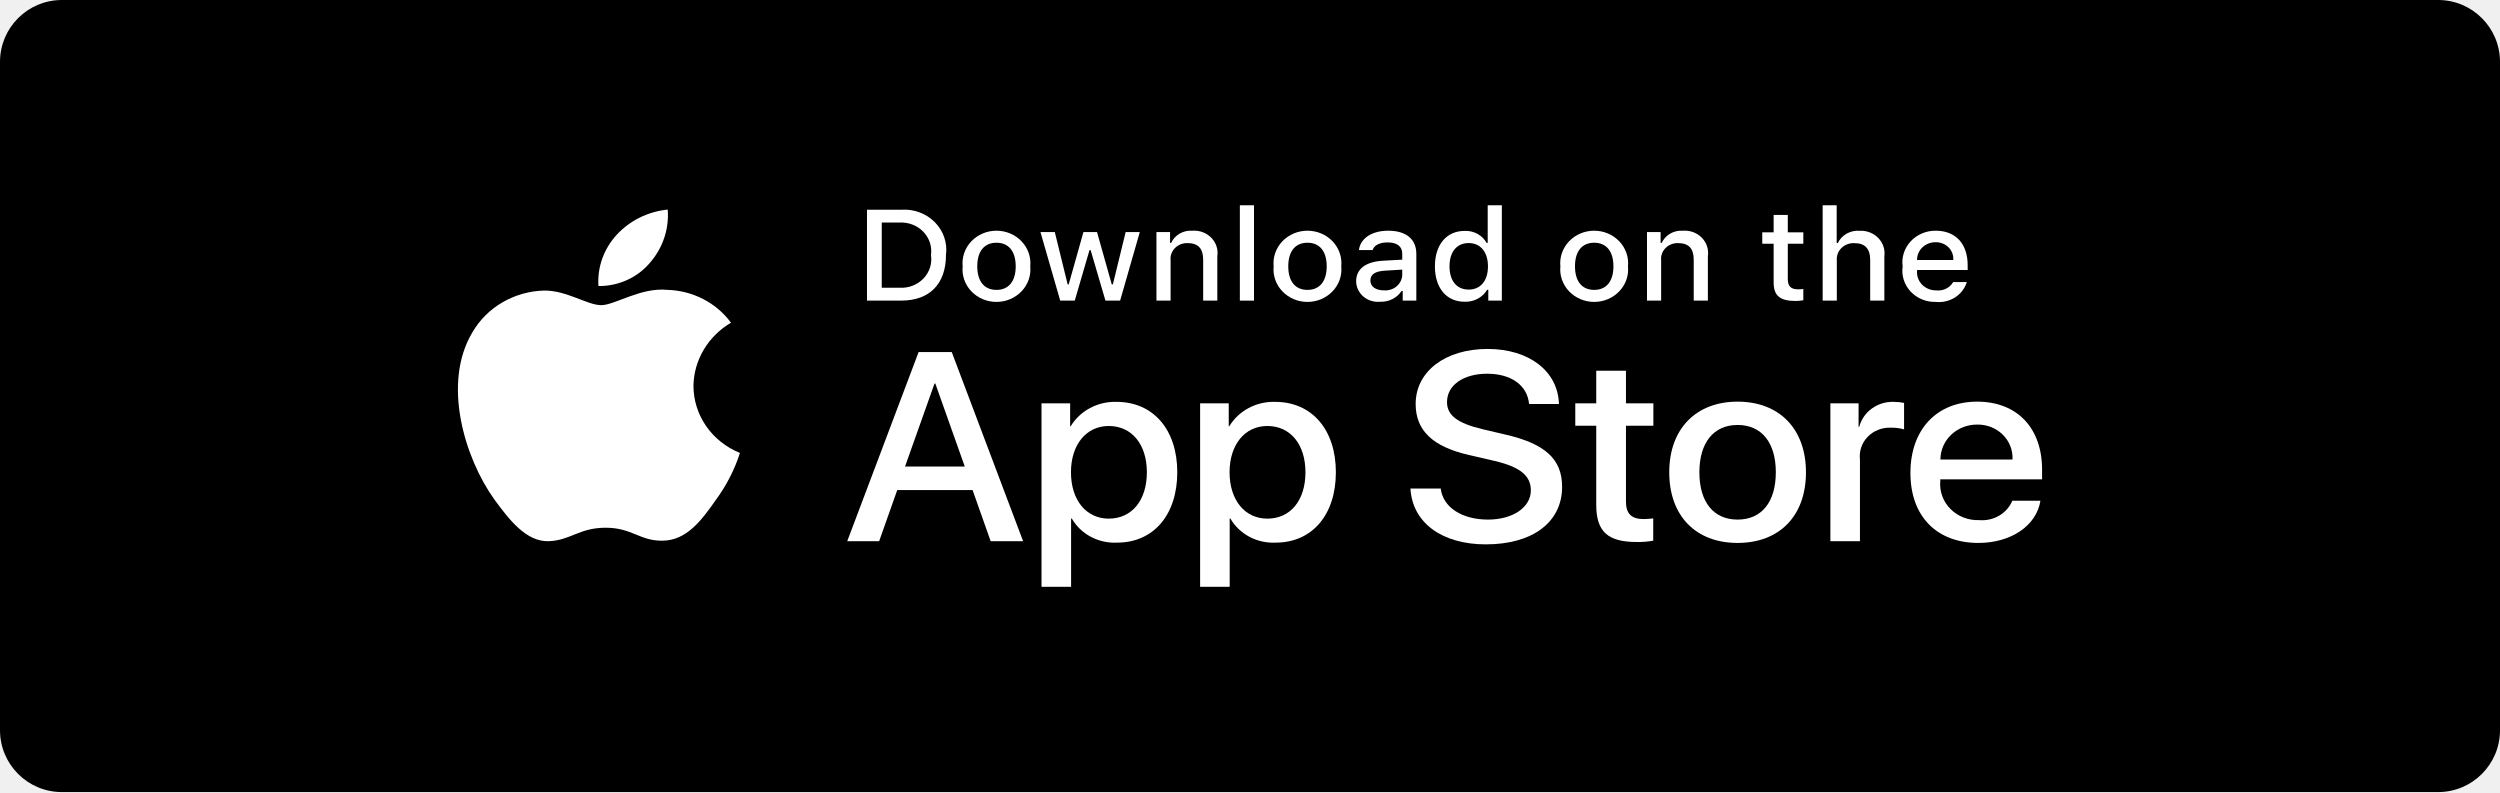
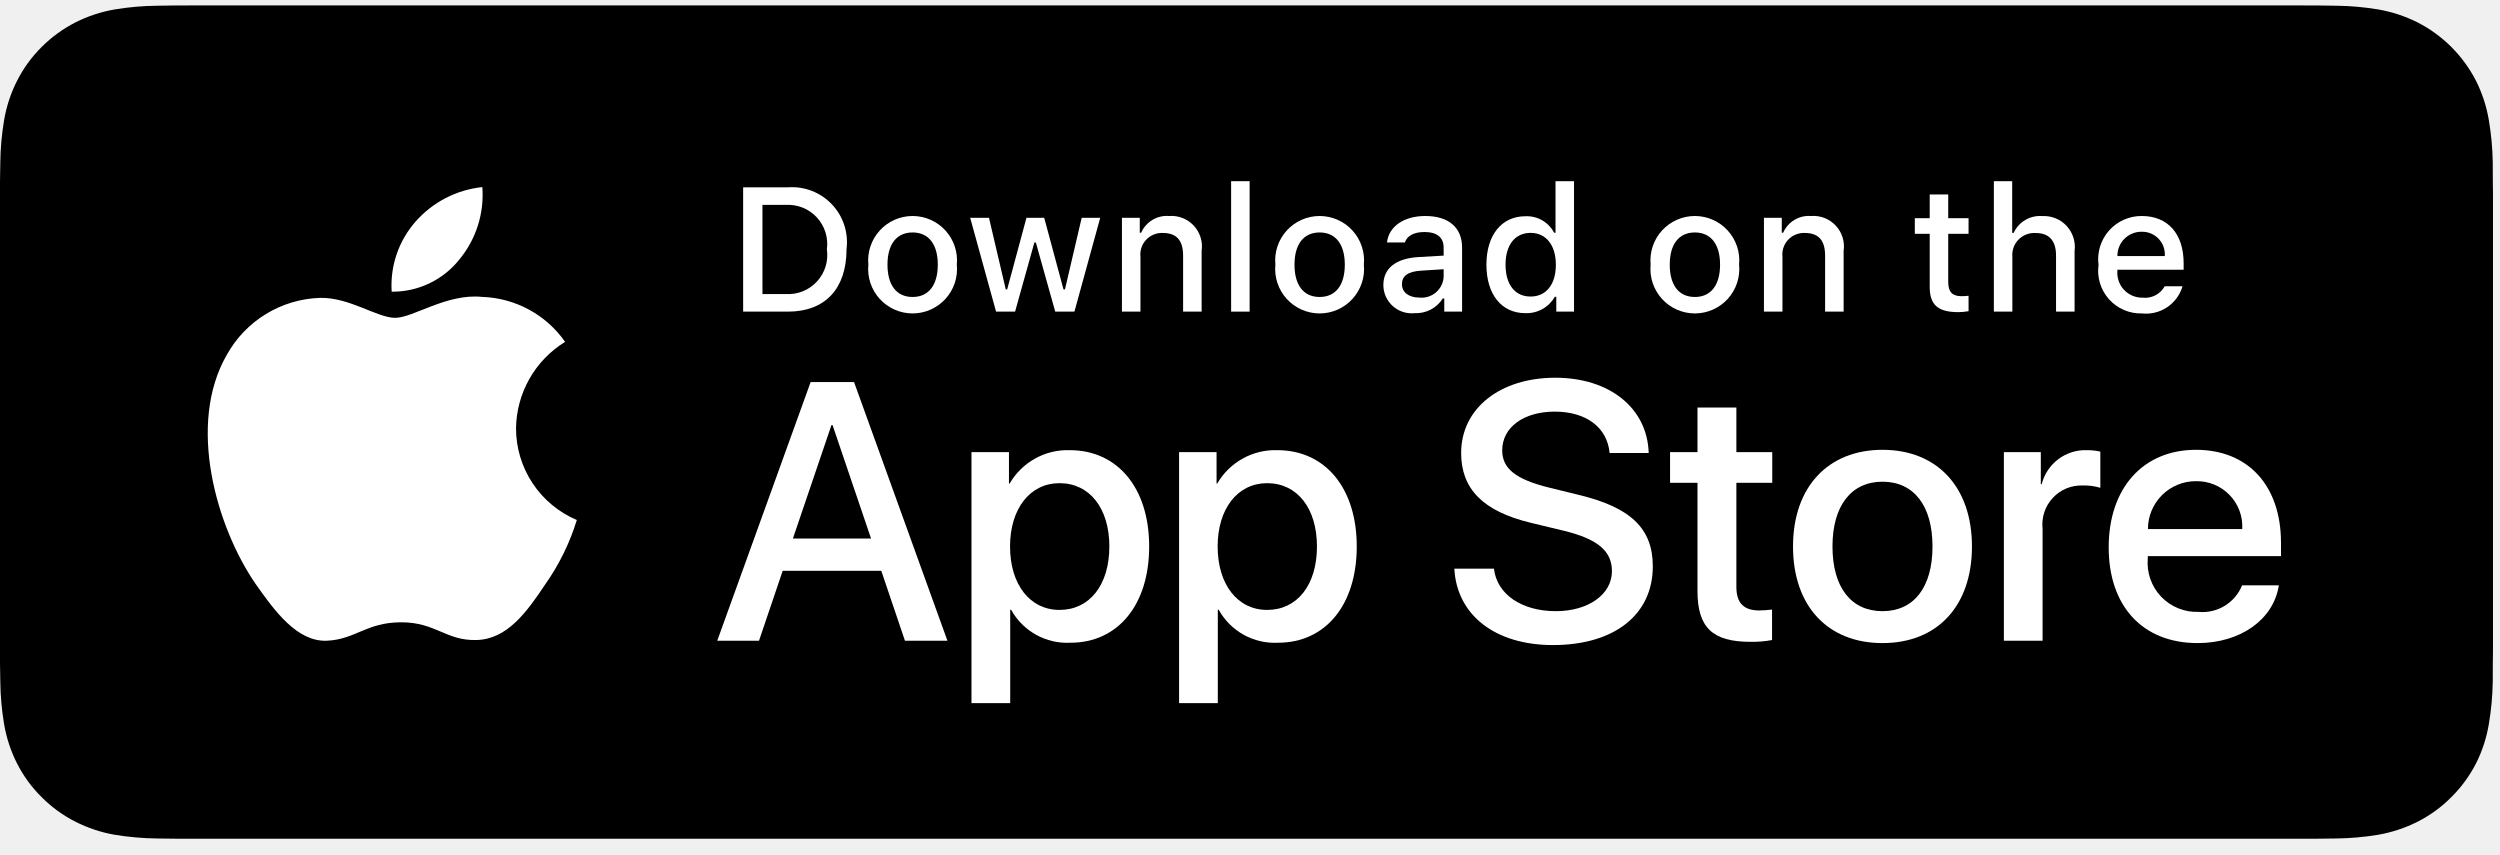
- <svg xmlns="http://www.w3.org/2000/svg" width="202" height="64" viewBox="0 0 202 64" fill="none">
-   <path d="M197 0H5C2.239 0 0 2.239 0 5V59C0 61.761 2.239 64 5 64H197C199.761 64 202 61.761 202 59V5C202 2.239 199.761 0 197 0Z" fill="black" />
-   <path d="M56.032 31.184C56.046 30.157 56.331 29.151 56.861 28.257C57.391 27.364 58.149 26.613 59.063 26.076C58.483 25.282 57.716 24.628 56.825 24.167C55.934 23.707 54.943 23.451 53.93 23.421C51.77 23.204 49.676 24.657 48.576 24.657C47.454 24.657 45.759 23.442 43.934 23.478C42.754 23.514 41.603 23.843 40.595 24.431C39.587 25.019 38.755 25.847 38.181 26.834C35.694 30.955 37.549 37.01 39.932 40.34C41.124 41.971 42.517 43.793 44.34 43.728C46.125 43.657 46.791 42.64 48.944 42.64C51.078 42.64 51.703 43.728 53.563 43.687C55.478 43.657 56.684 42.049 57.834 40.403C58.691 39.241 59.35 37.957 59.787 36.598C58.675 36.148 57.726 35.394 57.058 34.432C56.391 33.469 56.034 32.34 56.032 31.184Z" fill="white" />
-   <path d="M52.517 21.229C53.561 20.03 54.076 18.489 53.951 16.934C52.356 17.094 50.883 17.823 49.825 18.976C49.308 19.539 48.912 20.194 48.66 20.904C48.407 21.613 48.303 22.364 48.354 23.112C49.152 23.12 49.941 22.954 50.662 22.628C51.383 22.302 52.018 21.823 52.517 21.229Z" fill="white" />
-   <path d="M78.585 39.599H72.497L71.035 43.729H68.456L74.223 28.449H76.902L82.668 43.729H80.046L78.585 39.599ZM73.127 37.694H77.953L75.574 30.991H75.508L73.127 37.694Z" fill="white" />
-   <path d="M95.124 38.158C95.124 41.62 93.187 43.844 90.264 43.844C89.523 43.881 88.787 43.718 88.139 43.373C87.491 43.029 86.958 42.517 86.6 41.895H86.544V47.413H84.154V32.587H86.468V34.44H86.512C86.886 33.822 87.429 33.312 88.082 32.966C88.734 32.619 89.473 32.448 90.22 32.471C93.175 32.471 95.124 34.706 95.124 38.158ZM92.667 38.158C92.667 35.903 91.448 34.42 89.589 34.42C87.763 34.42 86.534 35.934 86.534 38.158C86.534 40.403 87.763 41.906 89.589 41.906C91.448 41.906 92.667 40.434 92.667 38.158Z" fill="white" />
-   <path d="M107.938 38.158C107.938 41.62 106.001 43.844 103.078 43.844C102.338 43.881 101.602 43.718 100.954 43.373C100.306 43.029 99.772 42.517 99.414 41.895H99.359V47.413H96.969V32.587H99.282V34.44H99.326C99.701 33.822 100.243 33.312 100.896 32.966C101.549 32.619 102.288 32.448 103.034 32.471C105.99 32.471 107.938 34.706 107.938 38.158ZM105.481 38.158C105.481 35.903 104.263 34.42 102.404 34.42C100.578 34.42 99.349 35.934 99.349 38.158C99.349 40.403 100.578 41.906 102.404 41.906C104.263 41.906 105.481 40.434 105.481 38.158Z" fill="white" />
-   <path d="M116.411 39.473C116.588 40.988 118.126 41.983 120.229 41.983C122.244 41.983 123.693 40.988 123.693 39.622C123.693 38.436 122.819 37.725 120.749 37.239L118.679 36.762C115.746 36.084 114.385 34.772 114.385 32.643C114.385 30.006 116.786 28.195 120.196 28.195C123.572 28.195 125.885 30.006 125.963 32.643H123.55C123.406 31.118 122.088 30.197 120.163 30.197C118.237 30.197 116.919 31.128 116.919 32.484C116.919 33.564 117.761 34.2 119.82 34.687L121.579 35.1C124.856 35.841 126.218 37.101 126.218 39.336C126.218 42.194 123.838 43.985 120.052 43.985C116.51 43.985 114.118 42.236 113.964 39.473L116.411 39.473Z" fill="white" />
-   <path d="M131.378 29.953V32.59H133.592V34.4H131.378V40.542C131.378 41.496 131.821 41.941 132.795 41.941C133.058 41.936 133.32 41.919 133.581 41.888V43.688C133.144 43.766 132.699 43.801 132.253 43.794C129.896 43.794 128.976 42.946 128.976 40.786V34.4H127.283V32.59H128.976V29.953H131.378Z" fill="white" />
-   <path d="M134.875 38.161C134.875 34.656 137.033 32.453 140.398 32.453C143.774 32.453 145.922 34.656 145.922 38.161C145.922 41.676 143.786 43.869 140.398 43.869C137.011 43.869 134.875 41.676 134.875 38.161ZM143.487 38.161C143.487 35.756 142.335 34.337 140.398 34.337C138.461 34.337 137.31 35.767 137.31 38.161C137.31 40.575 138.461 41.983 140.398 41.983C142.335 41.983 143.486 40.575 143.486 38.161H143.487Z" fill="white" />
-   <path d="M147.894 32.587H150.173V34.483H150.229C150.383 33.891 150.746 33.368 151.256 33.001C151.766 32.635 152.392 32.447 153.03 32.471C153.305 32.47 153.58 32.498 153.849 32.556V34.695C153.501 34.593 153.138 34.547 152.775 34.557C152.427 34.543 152.081 34.602 151.76 34.728C151.439 34.855 151.15 35.047 150.913 35.29C150.676 35.534 150.498 35.823 150.389 36.139C150.28 36.455 150.245 36.789 150.284 37.12V43.728H147.894V32.587Z" fill="white" />
-   <path d="M164.867 40.459C164.545 42.481 162.487 43.869 159.853 43.869C156.465 43.869 154.362 41.697 154.362 38.214C154.362 34.719 156.476 32.453 159.752 32.453C162.974 32.453 165 34.57 165 37.948V38.732H156.775V38.87C156.737 39.28 156.791 39.693 156.933 40.081C157.074 40.47 157.301 40.825 157.597 41.124C157.893 41.422 158.253 41.657 158.651 41.813C159.05 41.968 159.478 42.041 159.908 42.025C160.473 42.076 161.04 41.951 161.524 41.669C162.009 41.386 162.385 40.962 162.597 40.458L164.867 40.459ZM156.787 37.133H162.609C162.63 36.765 162.572 36.396 162.437 36.05C162.302 35.704 162.094 35.388 161.826 35.123C161.558 34.857 161.235 34.648 160.878 34.507C160.521 34.367 160.138 34.298 159.752 34.306C159.363 34.304 158.977 34.375 158.617 34.517C158.257 34.658 157.929 34.866 157.654 35.129C157.378 35.392 157.159 35.704 157.01 36.048C156.862 36.392 156.786 36.761 156.787 37.133Z" fill="white" />
-   <path d="M72.825 16.946C73.326 16.911 73.829 16.984 74.297 17.158C74.765 17.332 75.188 17.603 75.533 17.952C75.879 18.301 76.139 18.719 76.295 19.176C76.451 19.633 76.499 20.117 76.436 20.594C76.436 22.94 75.111 24.288 72.825 24.288H70.053V16.946H72.825ZM71.245 23.25H72.692C73.05 23.27 73.408 23.214 73.741 23.085C74.073 22.956 74.371 22.758 74.614 22.505C74.856 22.253 75.037 21.951 75.142 21.623C75.247 21.295 75.275 20.948 75.223 20.609C75.271 20.271 75.241 19.927 75.134 19.601C75.027 19.275 74.846 18.976 74.604 18.725C74.362 18.474 74.065 18.278 73.735 18.149C73.404 18.021 73.048 17.965 72.692 17.983H71.245V23.25Z" fill="white" />
-   <path d="M77.782 21.515C77.746 21.151 77.79 20.784 77.91 20.437C78.031 20.09 78.226 19.771 78.483 19.5C78.74 19.229 79.054 19.013 79.404 18.865C79.753 18.717 80.131 18.641 80.514 18.641C80.896 18.641 81.274 18.717 81.624 18.865C81.974 19.013 82.287 19.229 82.544 19.5C82.801 19.771 82.997 20.09 83.117 20.437C83.238 20.784 83.282 21.151 83.245 21.515C83.282 21.88 83.239 22.248 83.119 22.596C82.999 22.943 82.803 23.263 82.546 23.534C82.289 23.805 81.975 24.022 81.625 24.17C81.275 24.319 80.897 24.395 80.514 24.395C80.131 24.395 79.752 24.319 79.402 24.17C79.052 24.022 78.739 23.805 78.481 23.534C78.224 23.263 78.029 22.943 77.909 22.596C77.788 22.248 77.745 21.88 77.782 21.515ZM82.069 21.515C82.069 20.314 81.505 19.612 80.516 19.612C79.522 19.612 78.963 20.314 78.963 21.515C78.963 22.726 79.522 23.423 80.516 23.423C81.505 23.423 82.07 22.721 82.07 21.515H82.069Z" fill="white" />
-   <path d="M90.505 24.291H89.32L88.123 20.21H88.032L86.84 24.291H85.666L84.069 18.75H85.228L86.266 22.978H86.352L87.542 18.75H88.639L89.829 22.978H89.92L90.953 18.75H92.096L90.505 24.291Z" fill="white" />
-   <path d="M93.441 18.749H94.541V19.629H94.626C94.771 19.313 95.016 19.048 95.325 18.871C95.635 18.694 95.995 18.614 96.355 18.642C96.636 18.622 96.919 18.663 97.183 18.761C97.446 18.86 97.682 19.014 97.875 19.212C98.067 19.409 98.211 19.646 98.295 19.904C98.379 20.163 98.401 20.436 98.359 20.703V24.29H97.216V20.978C97.216 20.087 96.812 19.644 95.966 19.644C95.775 19.636 95.584 19.667 95.407 19.736C95.229 19.804 95.069 19.909 94.938 20.042C94.806 20.176 94.707 20.335 94.645 20.508C94.584 20.682 94.563 20.866 94.584 21.049V24.29H93.441V18.749Z" fill="white" />
-   <path d="M100.18 16.586H101.323V24.29H100.18V16.586Z" fill="white" />
-   <path d="M102.911 21.516C102.875 21.151 102.918 20.784 103.039 20.437C103.16 20.09 103.355 19.771 103.612 19.5C103.869 19.229 104.183 19.013 104.533 18.865C104.882 18.717 105.26 18.641 105.643 18.641C106.025 18.641 106.403 18.717 106.753 18.865C107.103 19.013 107.416 19.229 107.673 19.5C107.931 19.771 108.126 20.09 108.247 20.437C108.367 20.784 108.411 21.151 108.374 21.516C108.412 21.88 108.368 22.248 108.248 22.596C108.128 22.943 107.933 23.263 107.675 23.534C107.418 23.805 107.104 24.022 106.754 24.17C106.404 24.319 106.026 24.395 105.643 24.395C105.26 24.395 104.881 24.319 104.531 24.17C104.181 24.022 103.868 23.805 103.61 23.534C103.353 23.263 103.158 22.943 103.038 22.596C102.917 22.248 102.874 21.88 102.911 21.516ZM107.198 21.516C107.198 20.315 106.634 19.612 105.644 19.612C104.651 19.612 104.092 20.315 104.092 21.516C104.092 22.726 104.651 23.423 105.644 23.423C106.634 23.423 107.198 22.721 107.198 21.516Z" fill="white" />
-   <path d="M109.578 22.721C109.578 21.724 110.354 21.149 111.732 21.067L113.301 20.981V20.503C113.301 19.917 112.897 19.587 112.115 19.587C111.477 19.587 111.035 19.811 110.908 20.203H109.802C109.918 19.251 110.854 18.641 112.168 18.641C113.62 18.641 114.439 19.332 114.439 20.503V24.288H113.339V23.51H113.248C113.065 23.789 112.807 24.017 112.501 24.169C112.196 24.322 111.853 24.395 111.509 24.38C111.265 24.404 111.02 24.379 110.787 24.307C110.555 24.235 110.341 24.116 110.159 23.96C109.977 23.804 109.831 23.613 109.731 23.4C109.631 23.186 109.579 22.955 109.578 22.721ZM113.301 22.248V21.785L111.887 21.871C111.089 21.922 110.727 22.182 110.727 22.67C110.727 23.169 111.179 23.459 111.801 23.459C111.983 23.477 112.168 23.459 112.342 23.407C112.517 23.356 112.68 23.271 112.82 23.158C112.96 23.045 113.074 22.906 113.157 22.75C113.24 22.593 113.289 22.423 113.301 22.248Z" fill="white" />
-   <path d="M115.941 21.517C115.941 19.766 116.881 18.657 118.345 18.657C118.707 18.641 119.066 18.724 119.38 18.896C119.695 19.068 119.952 19.323 120.121 19.629H120.206V16.586H121.349V24.29H120.254V23.414H120.164C119.981 23.719 119.716 23.97 119.395 24.14C119.074 24.311 118.711 24.394 118.345 24.381C116.871 24.381 115.941 23.272 115.941 21.517ZM117.121 21.517C117.121 22.692 117.7 23.399 118.669 23.399C119.632 23.399 120.228 22.682 120.228 21.522C120.228 20.367 119.626 19.639 118.669 19.639C117.707 19.639 117.121 20.351 117.121 21.517Z" fill="white" />
-   <path d="M126.078 21.515C126.042 21.151 126.085 20.784 126.206 20.437C126.327 20.09 126.522 19.771 126.779 19.5C127.036 19.229 127.35 19.013 127.699 18.865C128.049 18.717 128.427 18.641 128.81 18.641C129.192 18.641 129.57 18.717 129.92 18.865C130.269 19.013 130.583 19.229 130.84 19.5C131.097 19.771 131.292 20.09 131.413 20.437C131.534 20.784 131.577 21.151 131.541 21.515C131.578 21.88 131.535 22.248 131.415 22.596C131.294 22.943 131.099 23.263 130.842 23.534C130.585 23.805 130.271 24.022 129.921 24.17C129.571 24.319 129.192 24.395 128.81 24.395C128.427 24.395 128.048 24.319 127.698 24.17C127.348 24.022 127.034 23.805 126.777 23.534C126.52 23.263 126.325 22.943 126.205 22.596C126.084 22.248 126.041 21.88 126.078 21.515ZM130.365 21.515C130.365 20.314 129.801 19.612 128.811 19.612C127.818 19.612 127.259 20.314 127.259 21.515C127.259 22.726 127.818 23.423 128.811 23.423C129.801 23.423 130.365 22.721 130.365 21.515Z" fill="white" />
-   <path d="M133.077 18.749H134.177V19.629H134.263C134.408 19.313 134.652 19.048 134.962 18.871C135.272 18.694 135.632 18.614 135.991 18.642C136.273 18.622 136.556 18.663 136.819 18.761C137.082 18.86 137.319 19.014 137.511 19.212C137.704 19.409 137.847 19.646 137.931 19.904C138.015 20.163 138.037 20.436 137.996 20.703V24.29H136.853V20.978C136.853 20.087 136.448 19.644 135.603 19.644C135.412 19.636 135.221 19.667 135.043 19.736C134.866 19.804 134.706 19.909 134.574 20.042C134.443 20.176 134.343 20.335 134.282 20.508C134.221 20.682 134.2 20.866 134.22 21.049V24.29H133.077V18.749Z" fill="white" />
-   <path d="M144.454 17.367V18.772H145.709V19.693H144.454V22.542C144.454 23.122 144.704 23.377 145.273 23.377C145.419 23.376 145.564 23.368 145.709 23.351V24.262C145.504 24.297 145.296 24.316 145.087 24.318C143.816 24.318 143.31 23.89 143.31 22.822V19.693H142.391V18.772H143.31V17.367H144.454Z" fill="white" />
-   <path d="M147.271 16.586H148.404V19.639H148.495C148.647 19.32 148.898 19.054 149.214 18.876C149.53 18.698 149.896 18.618 150.261 18.647C150.541 18.632 150.821 18.677 151.082 18.778C151.342 18.879 151.576 19.034 151.766 19.231C151.957 19.428 152.099 19.663 152.184 19.919C152.268 20.175 152.293 20.446 152.256 20.712V24.29H151.111V20.982C151.111 20.097 150.68 19.649 149.873 19.649C149.676 19.634 149.479 19.659 149.294 19.725C149.109 19.79 148.941 19.893 148.802 20.027C148.663 20.161 148.557 20.322 148.49 20.499C148.423 20.677 148.397 20.866 148.415 21.054V24.29H147.272L147.271 16.586Z" fill="white" />
-   <path d="M158.919 22.792C158.763 23.299 158.427 23.737 157.968 24.03C157.509 24.323 156.958 24.452 156.409 24.395C156.028 24.405 155.648 24.335 155.298 24.191C154.947 24.046 154.634 23.83 154.379 23.558C154.125 23.286 153.935 22.964 153.824 22.615C153.712 22.265 153.682 21.897 153.734 21.535C153.683 21.173 153.714 20.804 153.825 20.453C153.937 20.103 154.125 19.78 154.378 19.505C154.632 19.231 154.944 19.012 155.293 18.862C155.643 18.713 156.021 18.638 156.404 18.641C158.016 18.641 158.988 19.694 158.988 21.434V21.816H154.898V21.877C154.88 22.08 154.907 22.285 154.976 22.478C155.046 22.671 155.157 22.847 155.302 22.997C155.448 23.146 155.624 23.265 155.82 23.346C156.016 23.426 156.227 23.466 156.441 23.464C156.714 23.495 156.991 23.448 157.236 23.329C157.482 23.209 157.684 23.022 157.818 22.792L158.919 22.792ZM154.898 21.007H157.823C157.838 20.821 157.811 20.634 157.746 20.458C157.68 20.283 157.577 20.122 157.443 19.987C157.309 19.852 157.146 19.745 156.966 19.674C156.786 19.602 156.593 19.567 156.398 19.571C156.2 19.569 156.004 19.605 155.821 19.676C155.638 19.747 155.471 19.853 155.332 19.986C155.192 20.12 155.081 20.279 155.007 20.455C154.933 20.63 154.895 20.818 154.898 21.007Z" fill="white" />
+ <svg xmlns="http://www.w3.org/2000/svg" width="120" height="41" viewBox="0 0 120 41" fill="none">
+   <g clip-path="url(#clip0_6_83)">
+     <path d="M110.135 0.26H9.535C9.168 0.26 8.806 0.26 8.44 0.262C8.134 0.264 7.83 0.27 7.521 0.275C6.85 0.283 6.18 0.342 5.517 0.451C4.856 0.564 4.215 0.775 3.616 1.078C3.018 1.384 2.472 1.782 1.998 2.257C1.52 2.731 1.122 3.278 0.819 3.878C0.515 4.477 0.305 5.119 0.194 5.781C0.083 6.443 0.023 7.113 0.015 7.783C0.006 8.09 0.005 8.398 0 8.704V31.819C0.005 32.129 0.006 32.43 0.015 32.74C0.023 33.411 0.083 34.081 0.194 34.742C0.304 35.405 0.515 36.047 0.819 36.647C1.122 37.245 1.52 37.79 1.998 38.261C2.471 38.738 3.017 39.136 3.616 39.44C4.215 39.744 4.855 39.957 5.517 40.071C6.18 40.179 6.85 40.238 7.521 40.247C7.83 40.254 8.134 40.258 8.44 40.258C8.806 40.26 9.168 40.26 9.535 40.26H110.135C110.494 40.26 110.859 40.26 111.219 40.258C111.523 40.258 111.836 40.254 112.141 40.247C112.811 40.239 113.479 40.18 114.141 40.071C114.804 39.956 115.448 39.743 116.049 39.44C116.647 39.136 117.193 38.738 117.666 38.261C118.142 37.788 118.541 37.243 118.848 36.647C119.15 36.047 119.358 35.405 119.467 34.742C119.578 34.081 119.64 33.411 119.652 32.74C119.656 32.43 119.656 32.129 119.656 31.819C119.664 31.455 119.664 31.094 119.664 30.725V9.796C119.664 9.43 119.664 9.067 119.656 8.704C119.656 8.398 119.656 8.09 119.652 7.783C119.64 7.112 119.578 6.443 119.467 5.781C119.358 5.119 119.149 4.478 118.848 3.878C118.23 2.675 117.252 1.696 116.049 1.078C115.448 0.776 114.804 0.564 114.141 0.451C113.48 0.341 112.811 0.282 112.141 0.275C111.836 0.27 111.523 0.264 111.219 0.262C110.859 0.26 110.494 0.26 110.135 0.26Z" fill="black" />
+     <path d="M24.769 20.561C24.78 19.726 25.001 18.908 25.413 18.182C25.825 17.456 26.414 16.846 27.125 16.409C26.674 15.764 26.078 15.232 25.385 14.858C24.692 14.483 23.922 14.276 23.134 14.251C21.455 14.075 19.827 15.256 18.971 15.256C18.099 15.256 16.782 14.268 15.363 14.298C14.445 14.327 13.551 14.594 12.767 15.072C11.983 15.55 11.336 16.223 10.89 17.026C8.956 20.374 10.399 25.295 12.251 28.002C13.178 29.327 14.261 30.807 15.679 30.755C17.066 30.697 17.584 29.87 19.258 29.87C20.917 29.87 21.403 30.755 22.849 30.721C24.338 30.697 25.275 29.39 26.17 28.052C26.836 27.108 27.348 26.064 27.688 24.96C26.823 24.594 26.085 23.982 25.566 23.2C25.047 22.417 24.77 21.5 24.769 20.561Z" fill="white" />
+     <path d="M22.037 12.471C22.849 11.497 23.249 10.245 23.152 8.98C21.912 9.11 20.767 9.703 19.944 10.64C19.542 11.098 19.234 11.63 19.038 12.207C18.842 12.784 18.761 13.393 18.8 14.001C19.421 14.008 20.034 13.873 20.595 13.608C21.155 13.343 21.649 12.954 22.037 12.471Z" fill="white" />
+     <path d="M42.302 27.4H37.569L36.432 30.756H34.427L38.911 18.338H40.994L45.477 30.756H43.438L42.302 27.4ZM38.059 25.851H41.811L39.962 20.404H39.91L38.059 25.851Z" fill="white" />
+     <path d="M55.16 26.23C55.16 29.043 53.654 30.851 51.381 30.851C50.806 30.881 50.233 30.748 49.729 30.468C49.226 30.188 48.811 29.772 48.533 29.267H48.49V33.751H46.631V21.702H48.43V23.208H48.464C48.755 22.706 49.177 22.292 49.685 22.01C50.192 21.728 50.767 21.589 51.347 21.608C53.645 21.608 55.16 23.424 55.16 26.23ZM53.249 26.23C53.249 24.397 52.302 23.192 50.857 23.192C49.437 23.192 48.482 24.422 48.482 26.23C48.482 28.054 49.437 29.276 50.857 29.276C52.302 29.276 53.249 28.079 53.249 26.23Z" fill="white" />
+     <path d="M65.124 26.23C65.124 29.043 63.619 30.851 61.346 30.851C60.771 30.881 60.198 30.748 59.694 30.468C59.191 30.188 58.776 29.772 58.498 29.267H58.455V33.751H56.596V21.702H58.395V23.208H58.429C58.72 22.706 59.142 22.292 59.65 22.01C60.157 21.728 60.732 21.589 61.312 21.608C63.61 21.608 65.124 23.424 65.124 26.23ZM63.214 26.23C63.214 24.397 62.267 23.192 60.822 23.192C59.402 23.192 58.447 24.422 58.447 26.23C58.447 28.054 59.402 29.276 60.822 29.276C62.267 29.276 63.214 28.079 63.214 26.23H63.214Z" fill="white" />
+     <path d="M71.71 27.296C71.848 28.528 73.044 29.336 74.679 29.336C76.246 29.336 77.373 28.527 77.373 27.417C77.373 26.453 76.693 25.876 75.084 25.481L73.474 25.093C71.194 24.542 70.135 23.476 70.135 21.745C70.135 19.603 72.002 18.131 74.654 18.131C77.278 18.131 79.077 19.603 79.137 21.745H77.261C77.149 20.506 76.124 19.758 74.627 19.758C73.13 19.758 72.106 20.515 72.106 21.616C72.106 22.494 72.76 23.011 74.361 23.406L75.729 23.742C78.277 24.345 79.335 25.368 79.335 27.185C79.335 29.508 77.485 30.963 74.541 30.963C71.788 30.963 69.928 29.542 69.808 27.296L71.71 27.296Z" fill="white" />
+     <path d="M83.346 19.56V21.702H85.068V23.174H83.346V28.165C83.346 28.941 83.691 29.302 84.448 29.302C84.652 29.298 84.856 29.284 85.059 29.259V30.722C84.719 30.785 84.373 30.814 84.027 30.808C82.194 30.808 81.479 30.119 81.479 28.363V23.174H80.163V21.702H81.479V19.56H83.346Z" fill="white" />
+     <path d="M86.065 26.23C86.065 23.381 87.743 21.591 90.359 21.591C92.984 21.591 94.654 23.381 94.654 26.23C94.654 29.086 92.993 30.868 90.359 30.868C87.726 30.868 86.065 29.086 86.065 26.23ZM92.76 26.23C92.76 24.276 91.865 23.122 90.359 23.122C88.853 23.122 87.959 24.284 87.959 26.23C87.959 28.192 88.853 29.336 90.359 29.336C91.865 29.336 92.76 28.192 92.76 26.23H92.76Z" fill="white" />
+     <path d="M96.186 21.702H97.959V23.243H98.001C98.121 22.762 98.403 22.337 98.8 22.039C99.197 21.741 99.684 21.589 100.179 21.608C100.393 21.607 100.607 21.63 100.816 21.677V23.415C100.546 23.333 100.264 23.295 99.981 23.303C99.711 23.292 99.442 23.34 99.192 23.442C98.942 23.545 98.718 23.701 98.534 23.899C98.35 24.097 98.211 24.332 98.126 24.589C98.042 24.846 98.014 25.117 98.044 25.386V30.756H96.186L96.186 21.702Z" fill="white" />
+     <path d="M109.384 28.097C109.134 29.741 107.534 30.868 105.486 30.868C102.852 30.868 101.217 29.104 101.217 26.273C101.217 23.433 102.861 21.591 105.408 21.591C107.913 21.591 109.488 23.312 109.488 26.057V26.694H103.093V26.806C103.064 27.139 103.105 27.475 103.216 27.791C103.326 28.106 103.502 28.395 103.732 28.638C103.963 28.88 104.242 29.071 104.552 29.197C104.861 29.324 105.195 29.383 105.529 29.37C105.968 29.412 106.409 29.31 106.785 29.08C107.162 28.851 107.455 28.506 107.62 28.097L109.384 28.097ZM103.102 25.395H107.628C107.645 25.095 107.6 24.795 107.495 24.514C107.39 24.233 107.229 23.976 107.02 23.761C106.812 23.545 106.561 23.375 106.283 23.26C106.006 23.146 105.708 23.09 105.408 23.097C105.105 23.095 104.805 23.153 104.525 23.268C104.245 23.383 103.99 23.552 103.776 23.765C103.562 23.979 103.392 24.233 103.276 24.513C103.16 24.792 103.101 25.092 103.102 25.395V25.395Z" fill="white" />
+     <path d="M37.826 8.991C38.216 8.963 38.607 9.022 38.971 9.163C39.335 9.305 39.663 9.525 39.932 9.809C40.2 10.092 40.403 10.432 40.524 10.803C40.645 11.175 40.683 11.568 40.634 11.956C40.634 13.862 39.603 14.958 37.826 14.958H35.671V8.991H37.826ZM36.598 14.114H37.723C38.001 14.131 38.28 14.085 38.538 13.98C38.797 13.876 39.029 13.715 39.217 13.509C39.406 13.304 39.546 13.059 39.628 12.792C39.71 12.525 39.731 12.244 39.69 11.968C39.728 11.693 39.705 11.413 39.621 11.149C39.538 10.884 39.398 10.641 39.21 10.437C39.022 10.233 38.791 10.073 38.534 9.969C38.277 9.865 38 9.819 37.723 9.834H36.598V14.114Z" fill="white" />
+     <path d="M41.681 12.704C41.652 12.408 41.686 12.11 41.78 11.828C41.874 11.546 42.026 11.286 42.226 11.066C42.425 10.846 42.669 10.671 42.941 10.55C43.213 10.43 43.507 10.368 43.804 10.368C44.102 10.368 44.395 10.43 44.667 10.55C44.939 10.671 45.183 10.846 45.383 11.066C45.583 11.286 45.734 11.546 45.828 11.828C45.922 12.11 45.956 12.408 45.928 12.704C45.957 13.001 45.923 13.3 45.83 13.582C45.736 13.865 45.584 14.124 45.384 14.345C45.184 14.565 44.94 14.741 44.668 14.862C44.396 14.982 44.102 15.045 43.804 15.045C43.507 15.045 43.212 14.982 42.94 14.862C42.668 14.741 42.424 14.565 42.224 14.345C42.024 14.124 41.873 13.865 41.779 13.582C41.685 13.3 41.652 13.001 41.681 12.704ZM45.014 12.704C45.014 11.728 44.575 11.158 43.806 11.158C43.033 11.158 42.599 11.728 42.599 12.704C42.599 13.688 43.033 14.255 43.806 14.255C44.575 14.255 45.014 13.684 45.014 12.704H45.014Z" fill="white" />
+     <path d="M51.573 14.958H50.651L49.721 11.641H49.65L48.724 14.958H47.811L46.569 10.455H47.471L48.277 13.891H48.344L49.27 10.455H50.122L51.048 13.891H51.118L51.921 10.455H52.81L51.573 14.958Z" fill="white" />
+     <path d="M53.853 10.455H54.709V11.17H54.775C54.888 10.913 55.078 10.698 55.319 10.554C55.56 10.41 55.84 10.345 56.119 10.368C56.338 10.351 56.558 10.384 56.763 10.464C56.968 10.545 57.151 10.67 57.301 10.831C57.451 10.991 57.562 11.184 57.628 11.394C57.693 11.604 57.71 11.825 57.678 12.043V14.958H56.789V12.266C56.789 11.542 56.475 11.182 55.817 11.182C55.669 11.175 55.52 11.201 55.382 11.257C55.244 11.312 55.12 11.397 55.018 11.506C54.915 11.614 54.838 11.743 54.79 11.884C54.743 12.026 54.726 12.175 54.742 12.323V14.958H53.853L53.853 10.455Z" fill="white" />
+     <path d="M59.094 8.697H59.982V14.958H59.094V8.697Z" fill="white" />
+     <path d="M61.218 12.704C61.19 12.408 61.223 12.11 61.317 11.828C61.411 11.546 61.563 11.286 61.763 11.066C61.963 10.846 62.206 10.671 62.478 10.55C62.75 10.43 63.044 10.368 63.342 10.368C63.639 10.368 63.933 10.43 64.205 10.55C64.477 10.671 64.72 10.846 64.92 11.066C65.12 11.286 65.272 11.546 65.366 11.828C65.46 12.11 65.494 12.408 65.465 12.704C65.494 13.001 65.461 13.3 65.367 13.582C65.273 13.865 65.122 14.124 64.922 14.345C64.722 14.565 64.478 14.741 64.206 14.862C63.934 14.982 63.639 15.045 63.342 15.045C63.044 15.045 62.75 14.982 62.477 14.862C62.205 14.741 61.961 14.565 61.761 14.345C61.561 14.124 61.41 13.865 61.316 13.582C61.222 13.3 61.189 13.001 61.218 12.704ZM64.551 12.704C64.551 11.728 64.112 11.158 63.343 11.158C62.57 11.158 62.136 11.728 62.136 12.704C62.136 13.688 62.57 14.255 63.343 14.255C64.112 14.255 64.551 13.684 64.551 12.704H64.551Z" fill="white" />
+     <path d="M66.401 13.684C66.401 12.874 67.004 12.406 68.076 12.34L69.295 12.27V11.881C69.295 11.405 68.981 11.137 68.374 11.137C67.877 11.137 67.534 11.319 67.435 11.637H66.575C66.665 10.864 67.393 10.368 68.415 10.368C69.543 10.368 70.18 10.93 70.18 11.881V14.958H69.325V14.325H69.254C69.112 14.552 68.911 14.737 68.674 14.861C68.436 14.985 68.17 15.044 67.902 15.032C67.713 15.052 67.522 15.031 67.341 14.973C67.16 14.914 66.994 14.818 66.852 14.691C66.711 14.564 66.598 14.409 66.52 14.236C66.442 14.062 66.402 13.874 66.401 13.684ZM69.295 13.3V12.923L68.196 12.993C67.576 13.035 67.294 13.246 67.294 13.643C67.294 14.048 67.646 14.284 68.129 14.284C68.271 14.298 68.414 14.284 68.55 14.242C68.686 14.2 68.812 14.131 68.921 14.039C69.03 13.947 69.119 13.834 69.183 13.707C69.248 13.58 69.286 13.442 69.295 13.3Z" fill="white" />
+     <path d="M71.348 12.704C71.348 11.281 72.08 10.38 73.217 10.38C73.499 10.367 73.778 10.434 74.022 10.574C74.267 10.714 74.467 10.921 74.598 11.17H74.665V8.697H75.553V14.958H74.702V14.246H74.631C74.49 14.494 74.283 14.698 74.034 14.836C73.785 14.975 73.502 15.042 73.217 15.032C72.072 15.032 71.348 14.131 71.348 12.704ZM72.266 12.704C72.266 13.659 72.716 14.234 73.469 14.234C74.218 14.234 74.681 13.651 74.681 12.708C74.681 11.77 74.213 11.178 73.469 11.178C72.721 11.178 72.266 11.757 72.266 12.704H72.266Z" fill="white" />
+     <path d="M79.23 12.704C79.202 12.408 79.236 12.11 79.329 11.828C79.423 11.546 79.575 11.286 79.775 11.066C79.975 10.846 80.219 10.671 80.49 10.55C80.762 10.43 81.056 10.368 81.353 10.368C81.651 10.368 81.945 10.43 82.217 10.55C82.489 10.671 82.732 10.846 82.932 11.066C83.132 11.286 83.284 11.546 83.378 11.828C83.472 12.11 83.505 12.408 83.477 12.704C83.506 13.001 83.472 13.3 83.379 13.582C83.285 13.865 83.134 14.124 82.934 14.345C82.734 14.565 82.49 14.741 82.218 14.862C81.945 14.982 81.651 15.045 81.353 15.045C81.056 15.045 80.762 14.982 80.49 14.862C80.217 14.741 79.973 14.565 79.773 14.345C79.573 14.124 79.422 13.865 79.328 13.582C79.235 13.3 79.201 13.001 79.23 12.704ZM82.563 12.704C82.563 11.728 82.124 11.158 81.355 11.158C80.582 11.158 80.148 11.728 80.148 12.704C80.148 13.688 80.583 14.255 81.355 14.255C82.124 14.255 82.563 13.684 82.563 12.704Z" fill="white" />
+     <path d="M84.669 10.455H85.525V11.17H85.591C85.704 10.913 85.894 10.698 86.135 10.554C86.376 10.41 86.656 10.345 86.935 10.368C87.154 10.351 87.374 10.384 87.579 10.464C87.783 10.545 87.967 10.67 88.117 10.831C88.267 10.991 88.378 11.184 88.444 11.394C88.509 11.604 88.526 11.825 88.494 12.043V14.958H87.605V12.266C87.605 11.542 87.291 11.182 86.633 11.182C86.485 11.175 86.336 11.201 86.198 11.257C86.06 11.312 85.936 11.397 85.834 11.506C85.731 11.614 85.654 11.743 85.606 11.884C85.559 12.026 85.542 12.175 85.558 12.323V14.958H84.669V10.455Z" fill="white" />
+     <path d="M93.515 9.334V10.475H94.491V11.224H93.515V13.539C93.515 14.011 93.71 14.217 94.152 14.217C94.265 14.217 94.378 14.21 94.491 14.197V14.937C94.331 14.966 94.169 14.981 94.007 14.983C93.019 14.983 92.626 14.635 92.626 13.767V11.224H91.911V10.475H92.626V9.334H93.515Z" fill="white" />
+     <path d="M95.705 8.697H96.585V11.178H96.656C96.774 10.919 96.969 10.703 97.215 10.558C97.46 10.414 97.745 10.349 98.029 10.372C98.247 10.36 98.465 10.396 98.667 10.478C98.869 10.56 99.051 10.686 99.199 10.846C99.347 11.007 99.458 11.198 99.524 11.406C99.59 11.614 99.609 11.834 99.58 12.05V14.958H98.69V12.27C98.69 11.55 98.355 11.186 97.727 11.186C97.574 11.174 97.421 11.195 97.277 11.248C97.133 11.301 97.003 11.385 96.895 11.493C96.787 11.602 96.704 11.733 96.652 11.877C96.6 12.021 96.58 12.175 96.593 12.328V14.958H95.705L95.705 8.697Z" fill="white" />
+     <path d="M104.761 13.742C104.641 14.153 104.379 14.509 104.022 14.748C103.666 14.986 103.236 15.091 102.81 15.045C102.513 15.053 102.219 14.996 101.946 14.878C101.674 14.761 101.43 14.585 101.232 14.364C101.034 14.143 100.887 13.881 100.8 13.598C100.713 13.314 100.689 13.014 100.73 12.72C100.69 12.426 100.715 12.126 100.801 11.841C100.888 11.556 101.034 11.293 101.231 11.07C101.428 10.847 101.671 10.669 101.942 10.548C102.214 10.427 102.509 10.365 102.806 10.368C104.059 10.368 104.815 11.224 104.815 12.638V12.948H101.635V12.998C101.621 13.163 101.642 13.329 101.696 13.486C101.75 13.643 101.837 13.787 101.95 13.908C102.062 14.03 102.2 14.126 102.352 14.191C102.504 14.257 102.669 14.29 102.834 14.288C103.047 14.313 103.262 14.275 103.453 14.178C103.644 14.081 103.801 13.929 103.906 13.742L104.761 13.742ZM101.635 12.291H103.91C103.921 12.14 103.9 11.988 103.849 11.845C103.798 11.702 103.718 11.572 103.614 11.462C103.509 11.352 103.383 11.265 103.243 11.207C103.103 11.149 102.953 11.121 102.801 11.124C102.648 11.122 102.495 11.151 102.353 11.209C102.21 11.267 102.081 11.353 101.972 11.462C101.864 11.57 101.778 11.7 101.72 11.842C101.662 11.985 101.633 12.137 101.635 12.291H101.635Z" fill="white" />
+   </g>
+   <defs>
+     <clipPath id="clip0_6_83">
+       <rect width="119.664" height="40" fill="white" transform="translate(0 0.259995)" />
+     </clipPath>
+   </defs>
</svg>
